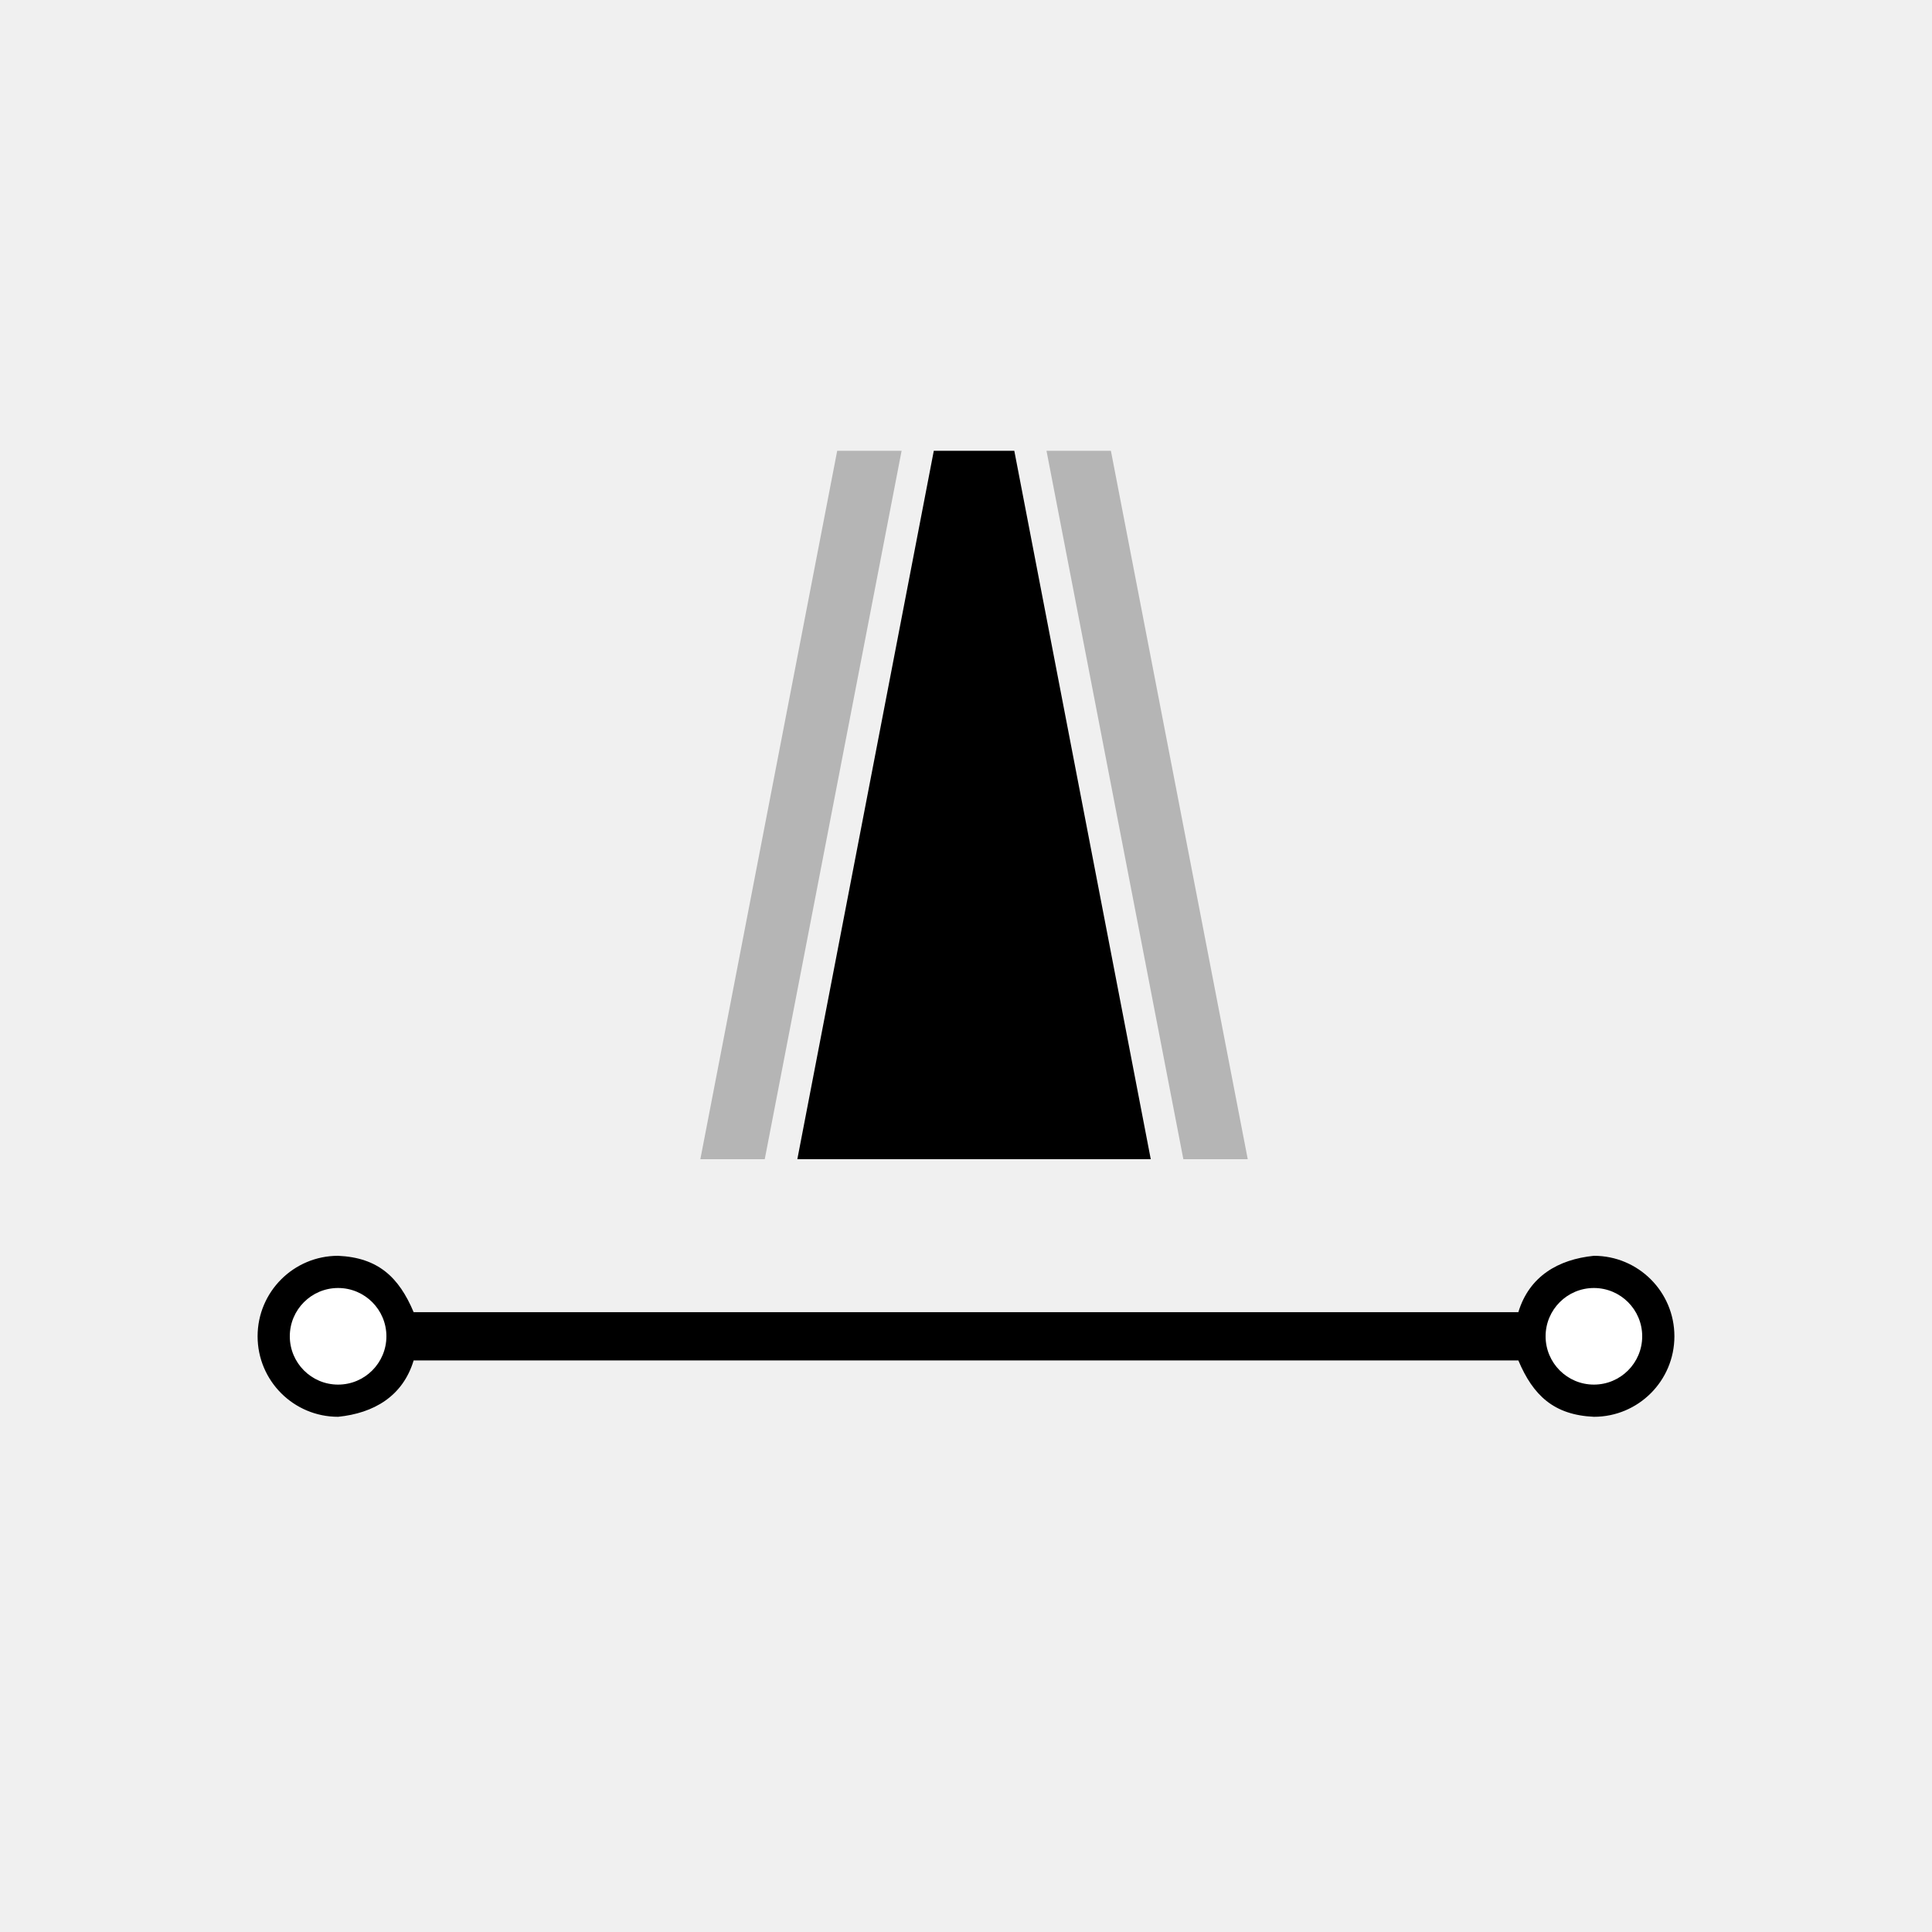
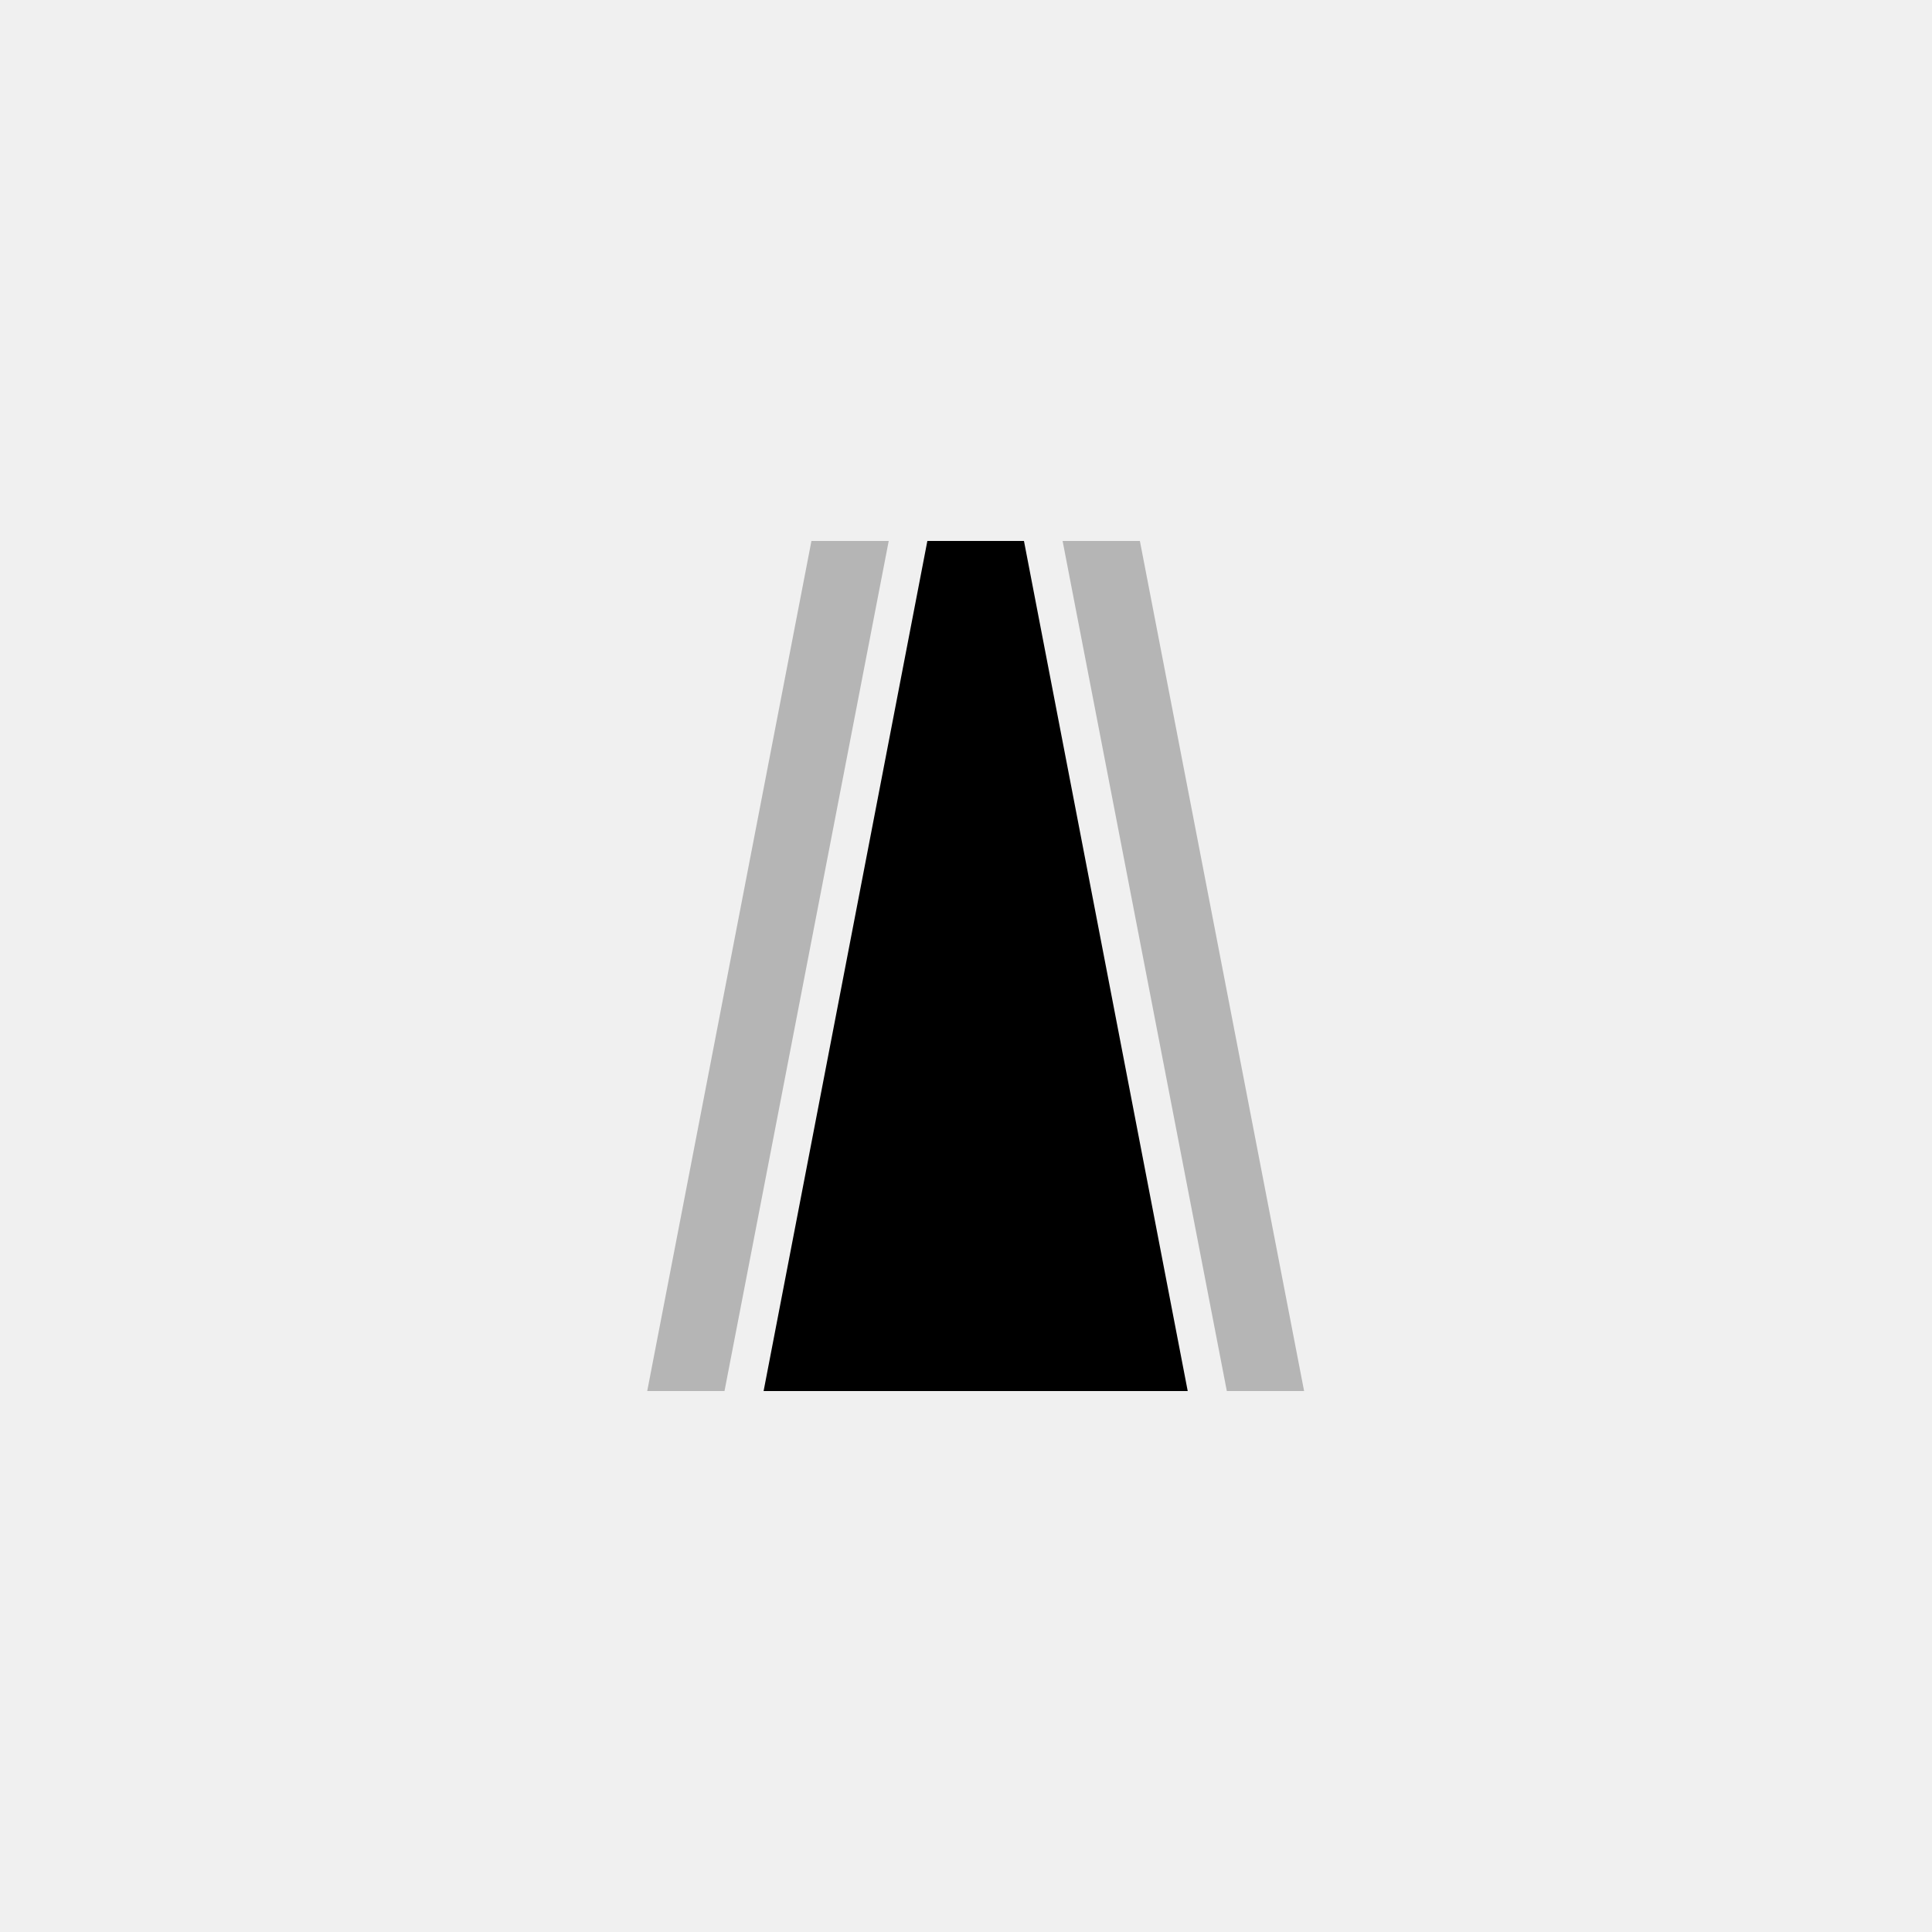
- <svg xmlns="http://www.w3.org/2000/svg" version="1.1" x="0" y="0" width="60" height="60" viewBox="0 0 60 60">
-   <path d="M49.5,39 C50.881,39 52,40.119 52,41.5 C52,42.881 50.881,44 49.5,44 C48.259,43.944 47.613,43.339 47.154,42.25 L12.846,42.25 C12.509,43.364 11.607,43.888 10.5,44 C9.119,44 8,42.881 8,41.5 C8,40.119 9.119,39 10.5,39 C11.741,39.056 12.387,39.661 12.846,40.75 L47.154,40.75 C47.491,39.636 48.393,39.111 49.5,39 z" fill="currentColor" id="waterway-ditch-stroke1" />
+ <svg xmlns="http://www.w3.org/2000/svg" version="1.1" x="0" y="0" width="50" height="50" viewBox="5 0 50 50">
  <path d="M24.762,36 L29,14 L31.5,14 L35.738,36 z" fill="currentColor" id="waterway-ditch-stroke2" />
  <path d="M26,14 L21.75,36 L23.75,36 L28,14 L26,14 z M32.5,14 L36.75,36 L38.75,36 L34.5,14 L32.5,14 z" fill="#B5B5B5" />
-   <path d="M51,41.5 C51,42.328 50.328,43 49.5,43 C48.672,43 48,42.328 48,41.5 C48,40.672 48.672,40 49.5,40 C50.328,40 51,40.672 51,41.5 z" fill="#FFFFFF" />
-   <path d="M12,41.5 C12,42.328 11.328,43 10.5,43 C9.672,43 9,42.328 9,41.5 C9,40.672 9.672,40 10.5,40 C11.328,40 12,40.672 12,41.5 z" fill="#FFFFFF" />
</svg>
